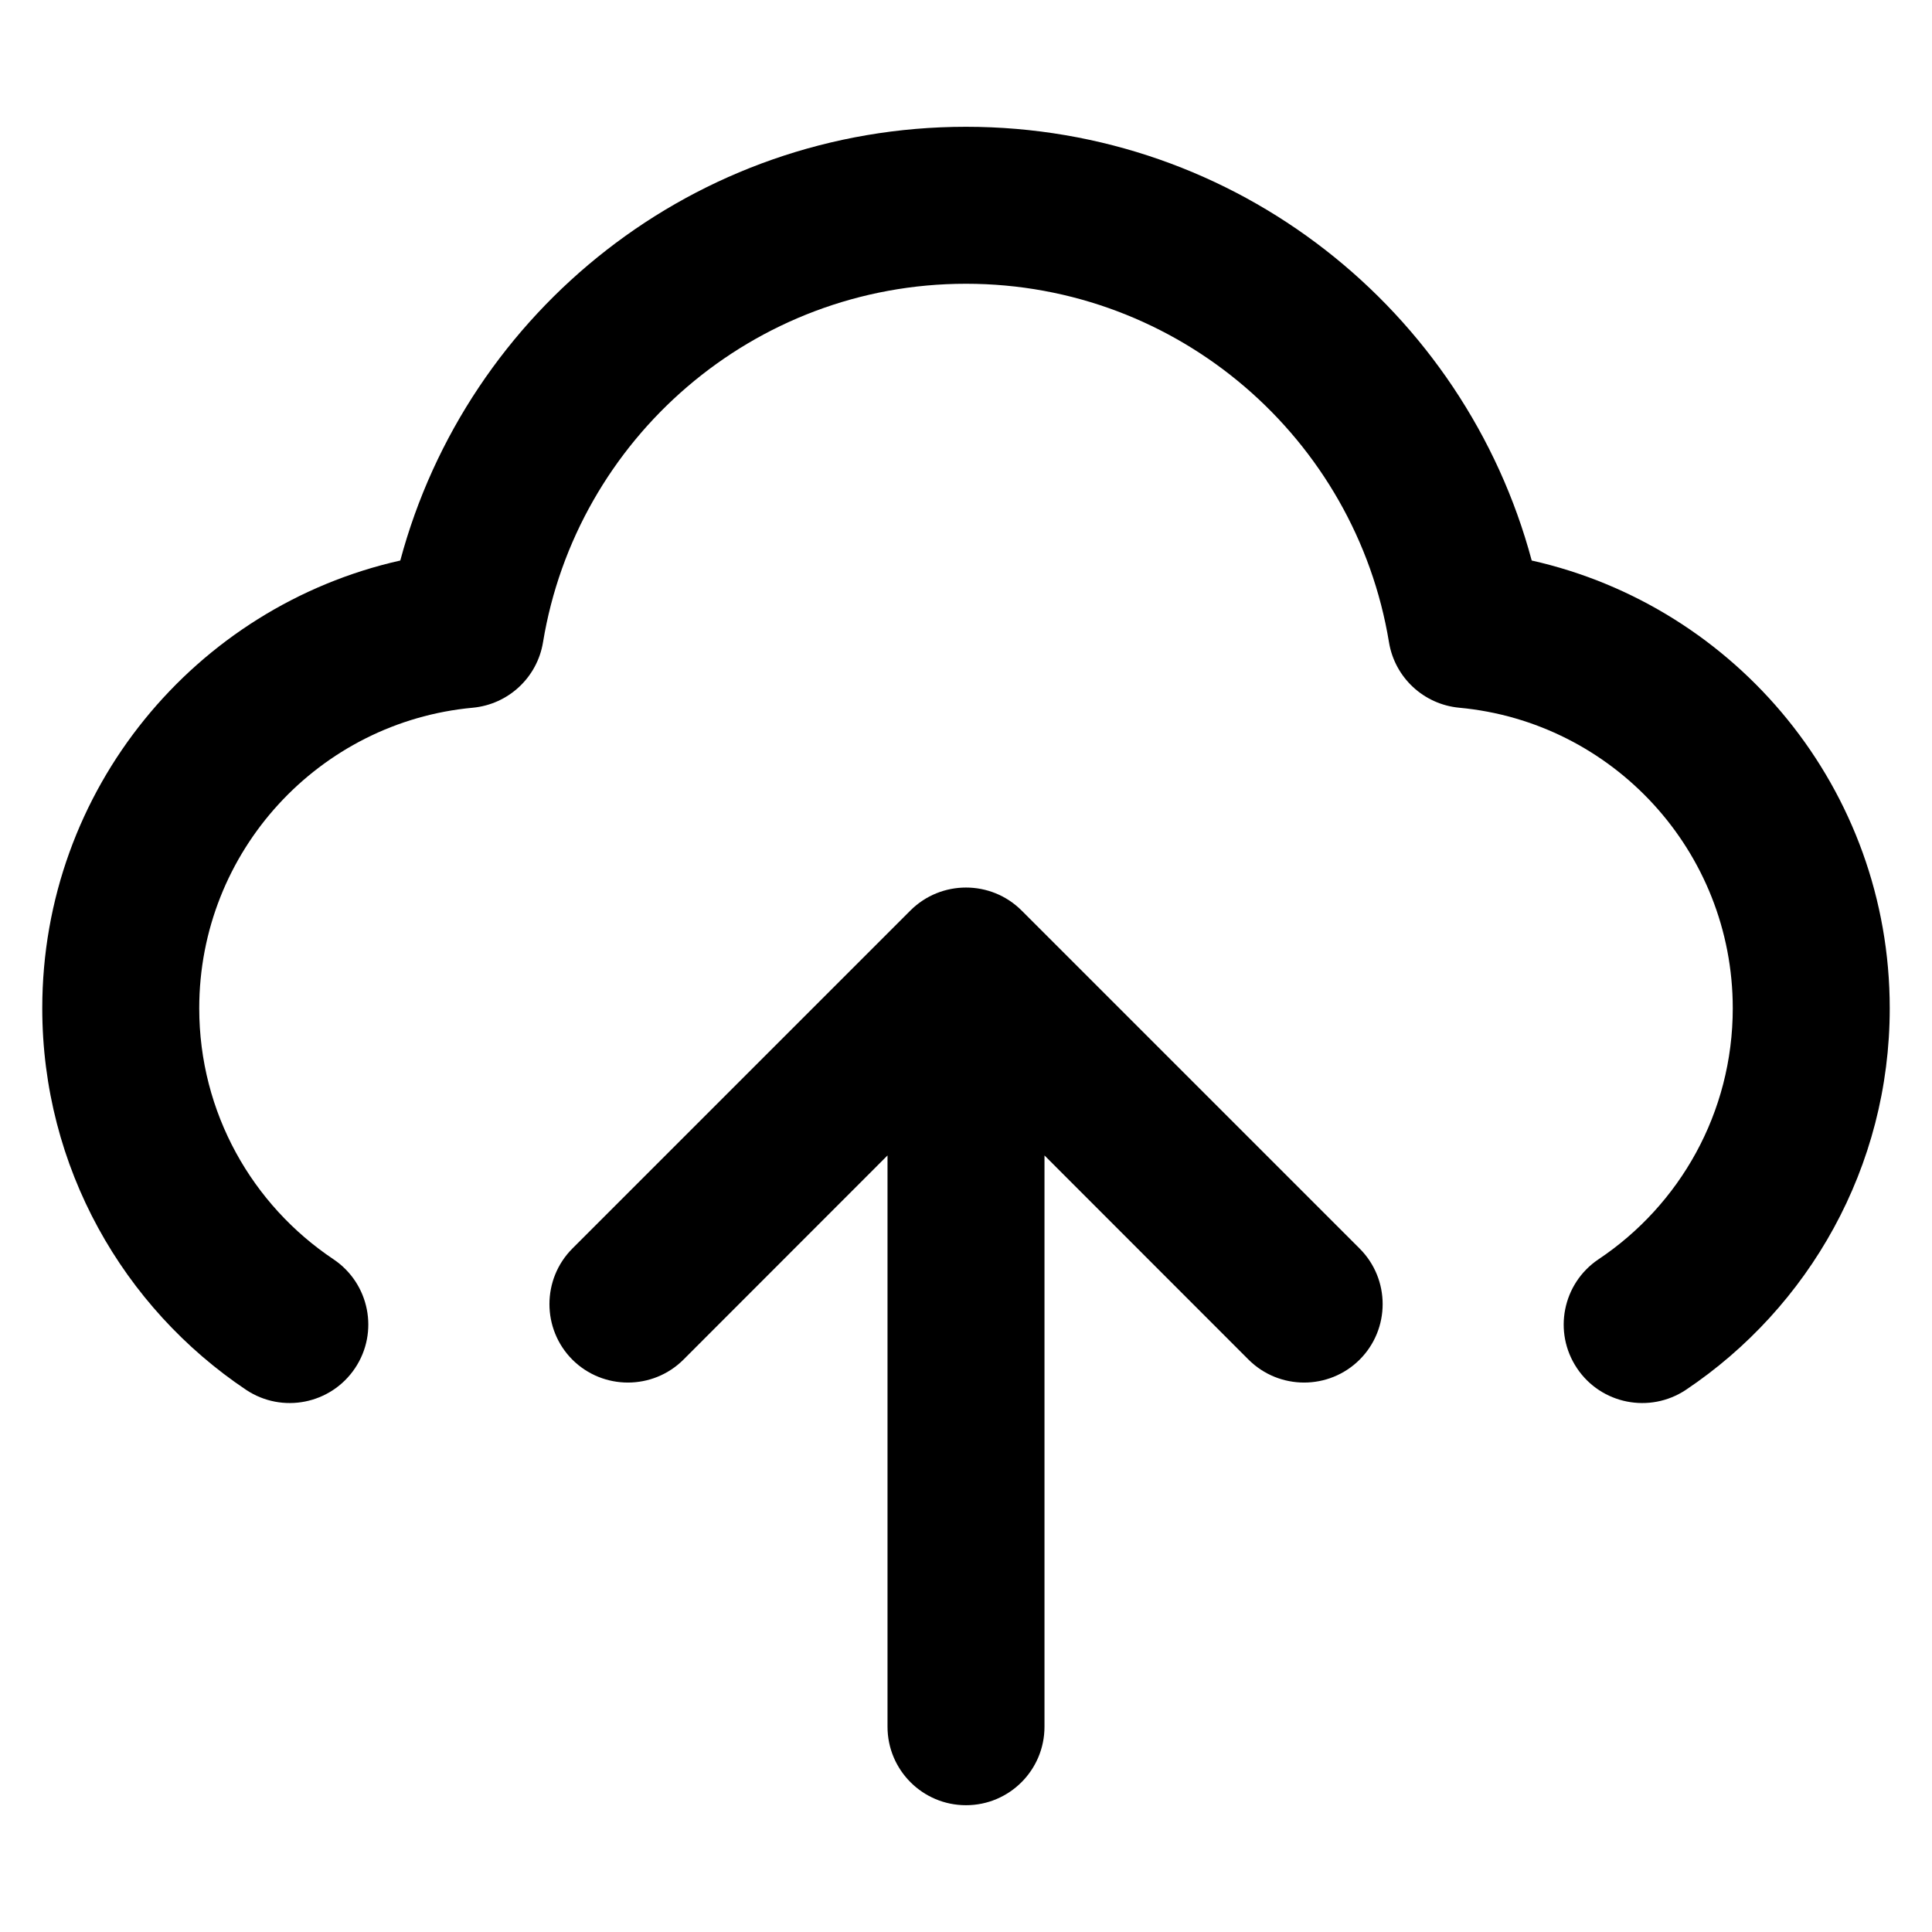
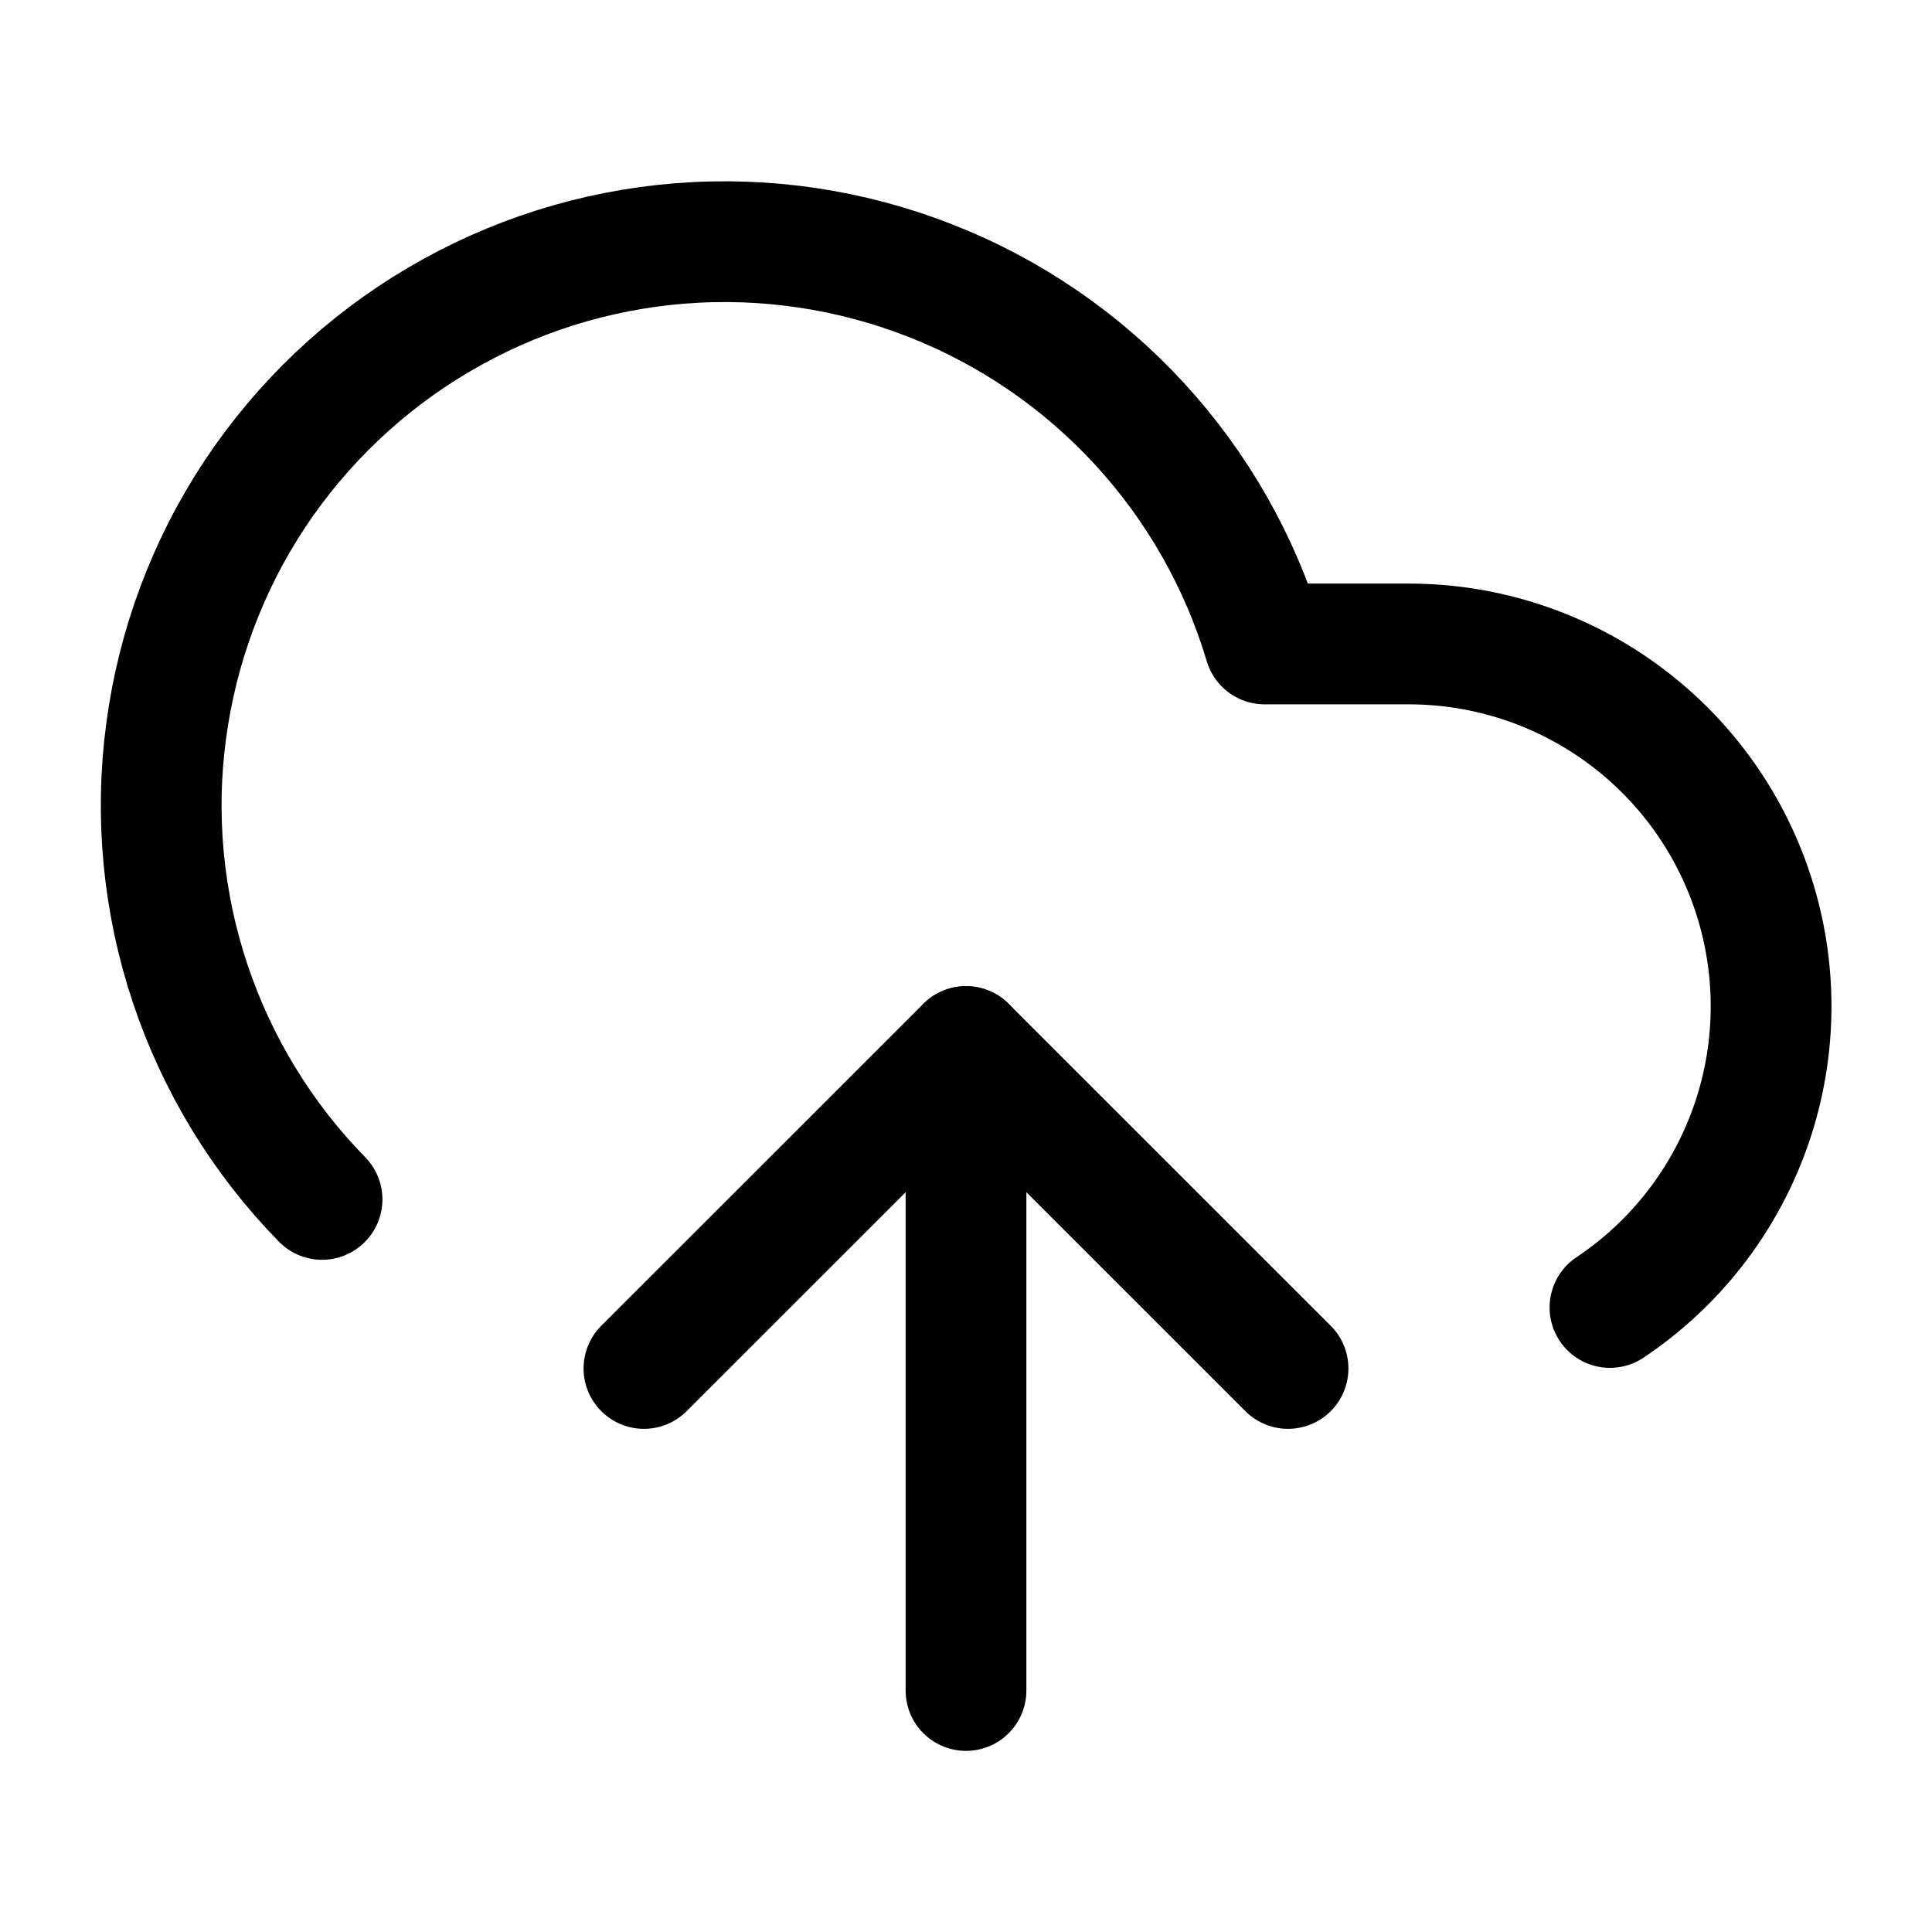
<svg xmlns="http://www.w3.org/2000/svg" width="16" height="16" viewBox="0 0 16 16" fill="none">
-   <path fill-rule="evenodd" clip-rule="evenodd" d="M3.315 4.642C3.869 2.573 5.756 1.05 8 1.05C10.244 1.05 12.131 2.573 12.685 4.642C14.382 5.023 15.65 6.538 15.65 8.35C15.65 9.668 14.978 10.829 13.962 11.51C13.663 11.709 13.259 11.629 13.06 11.331C12.86 11.033 12.94 10.629 13.238 10.429C13.91 9.98 14.35 9.216 14.35 8.35C14.35 7.048 13.355 5.978 12.084 5.861C11.79 5.833 11.551 5.611 11.503 5.319C11.226 3.635 9.762 2.35 8 2.35C6.238 2.35 4.774 3.635 4.497 5.319C4.449 5.611 4.21 5.833 3.916 5.861C2.645 5.978 1.65 7.048 1.65 8.35C1.65 9.216 2.09 9.98 2.762 10.429C3.06 10.629 3.14 11.033 2.94 11.331C2.74 11.629 2.337 11.709 2.038 11.51C1.022 10.829 0.35 9.668 0.35 8.35C0.35 6.538 1.618 5.023 3.315 4.642ZM7.35 9.569L5.66 11.26C5.406 11.513 4.994 11.513 4.74 11.26C4.487 11.006 4.487 10.594 4.74 10.34L7.54 7.54C7.794 7.287 8.206 7.287 8.46 7.54L11.26 10.34C11.514 10.594 11.514 11.006 11.26 11.26C11.006 11.513 10.594 11.513 10.34 11.26L8.65 9.569V14.3C8.65 14.659 8.359 14.95 8 14.95C7.641 14.95 7.35 14.659 7.35 14.3V9.569Z" fill="currentColor" />
+   <path d="M8 8.667V14" stroke="currentColor" stroke-linecap="round" stroke-linejoin="round" />
+   <path d="M2.667 9.933C2.171 9.427 1.798 8.814 1.574 8.143C1.35 7.471 1.282 6.757 1.376 6.055C1.469 5.353 1.72 4.681 2.111 4.091C2.503 3.501 3.023 3.007 3.633 2.648C4.243 2.288 4.927 2.072 5.633 2.016C6.339 1.96 7.048 2.066 7.707 2.325C8.366 2.583 8.958 2.989 9.437 3.51C9.916 4.031 10.271 4.655 10.473 5.333H11.667C12.31 5.333 12.937 5.54 13.454 5.924C13.971 6.307 14.351 6.847 14.538 7.463C14.725 8.079 14.709 8.738 14.492 9.344C14.275 9.95 13.869 10.47 13.333 10.828" stroke="currentColor" stroke-linecap="round" stroke-linejoin="round" />
+   <path d="M5.333 11.333L8 8.667L10.667 11.333" stroke="currentColor" stroke-linecap="round" stroke-linejoin="round" />
</svg>
